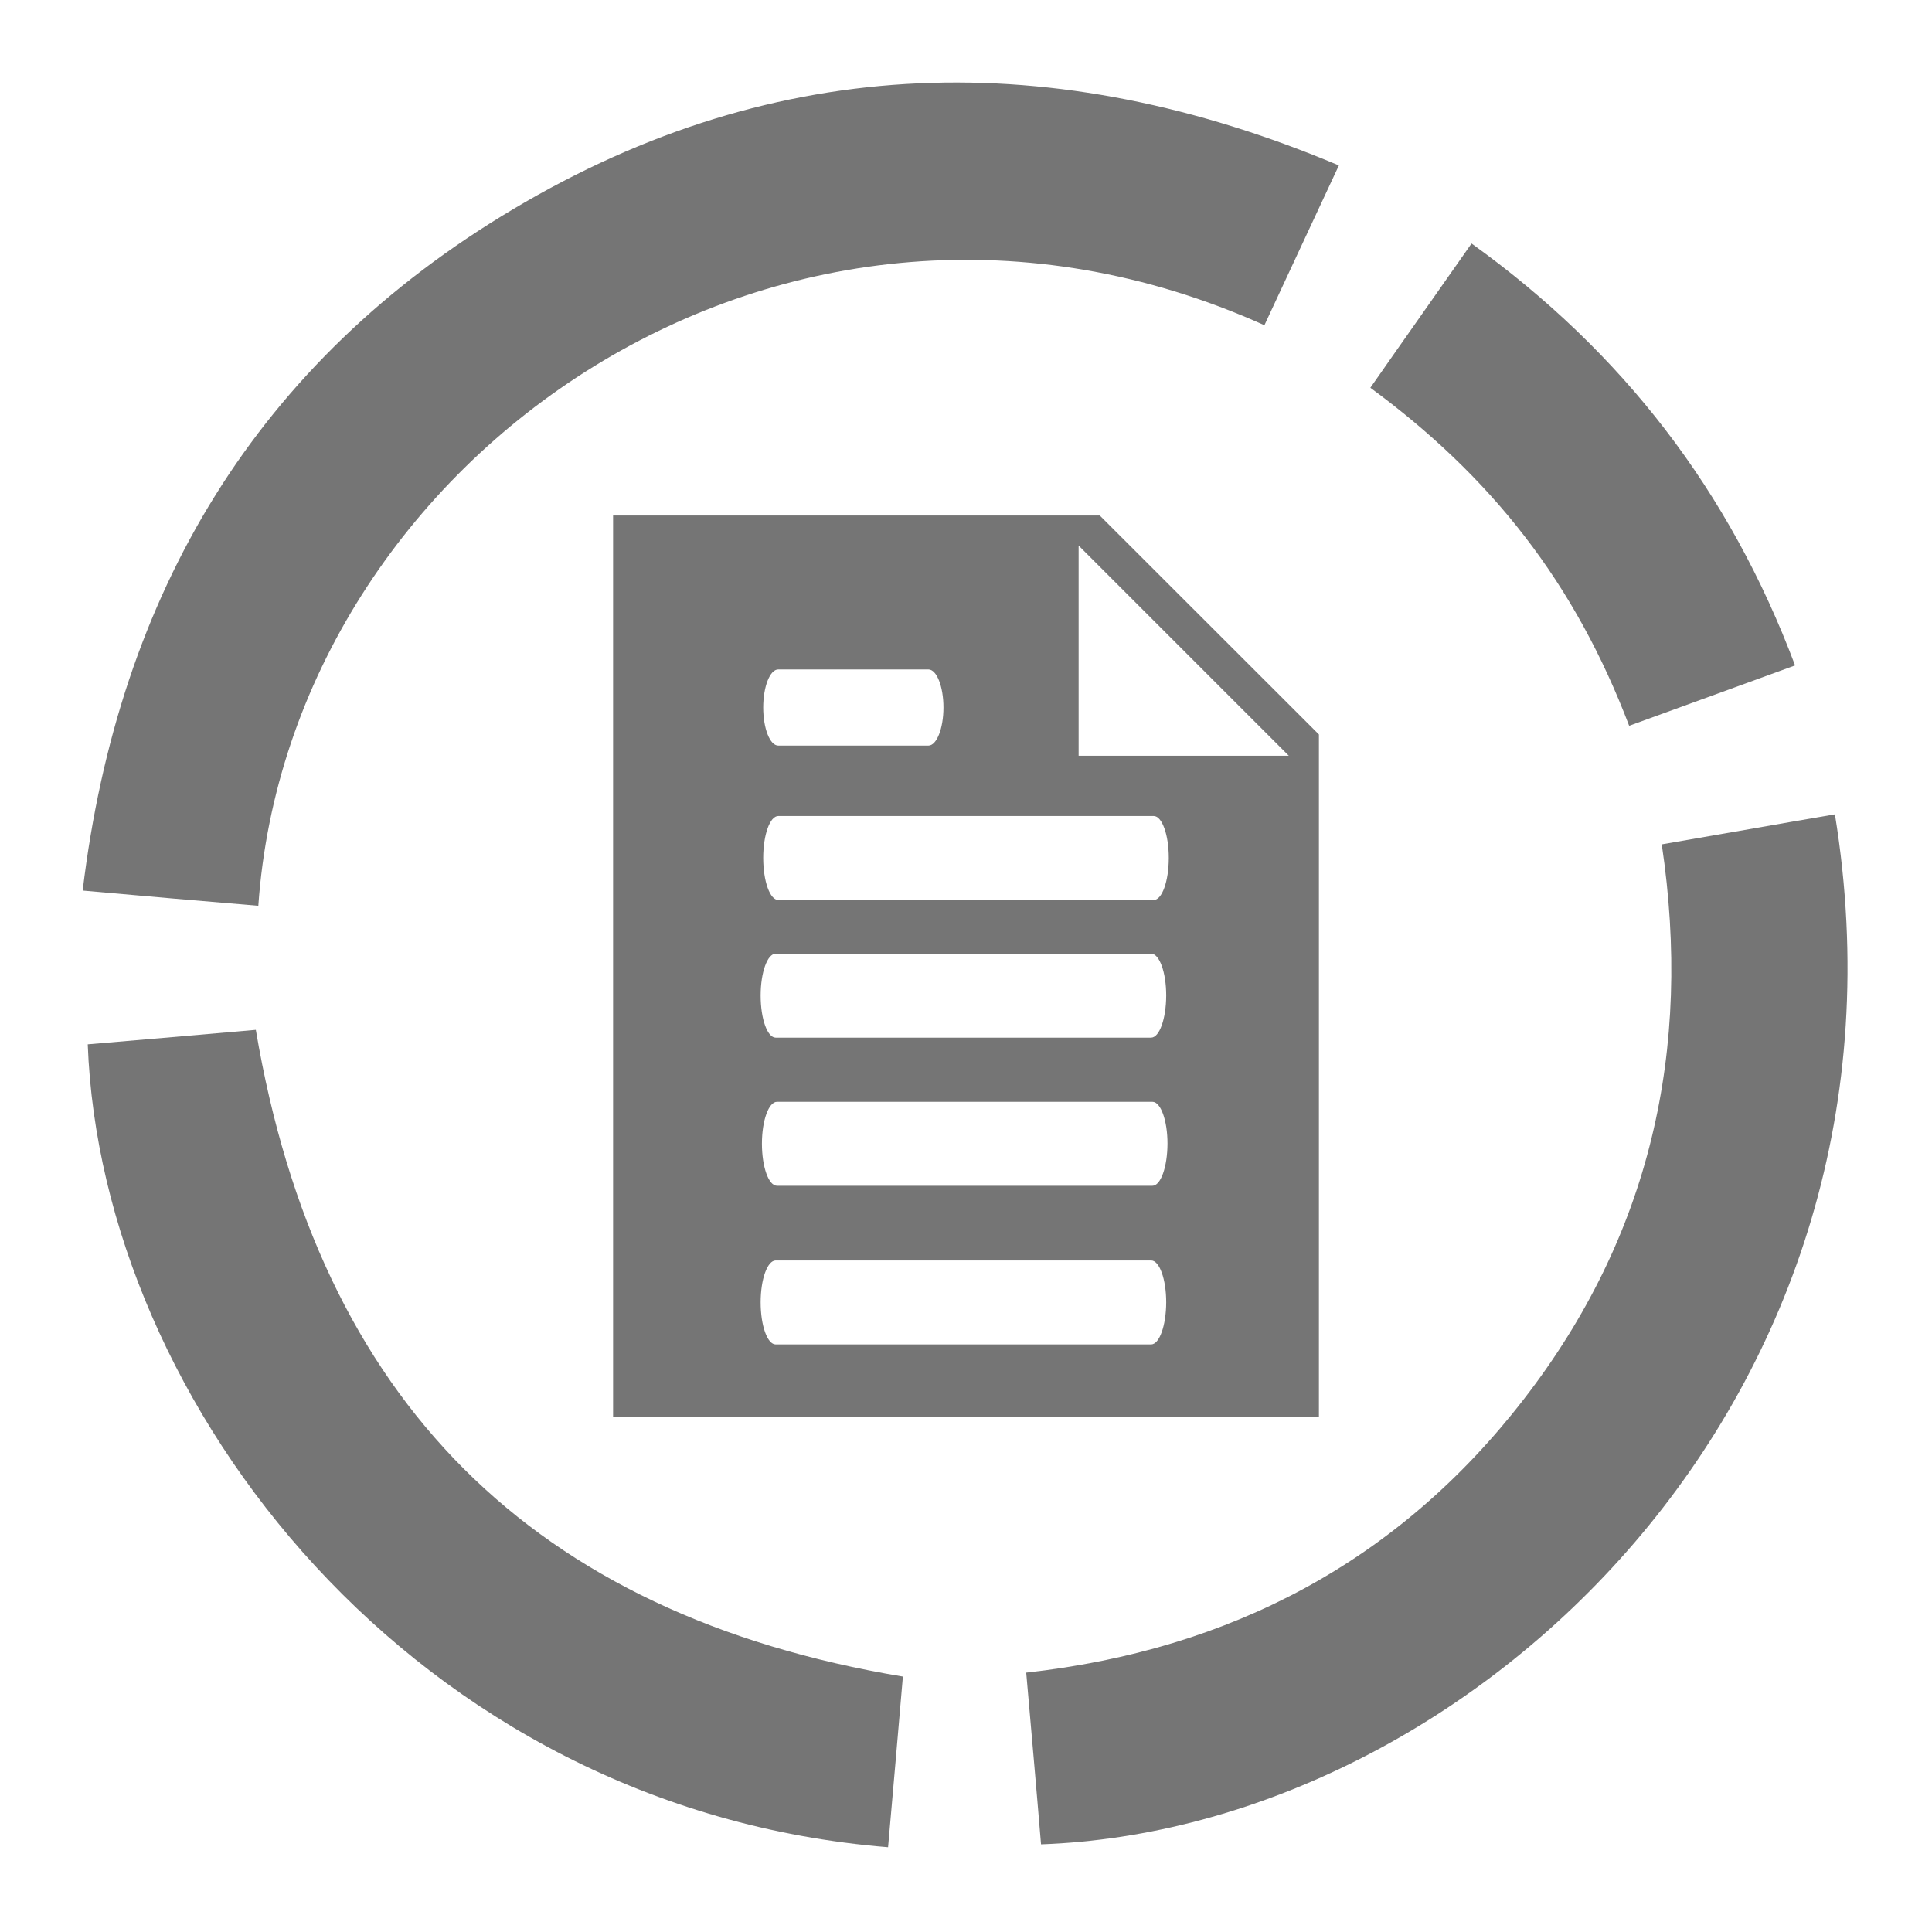
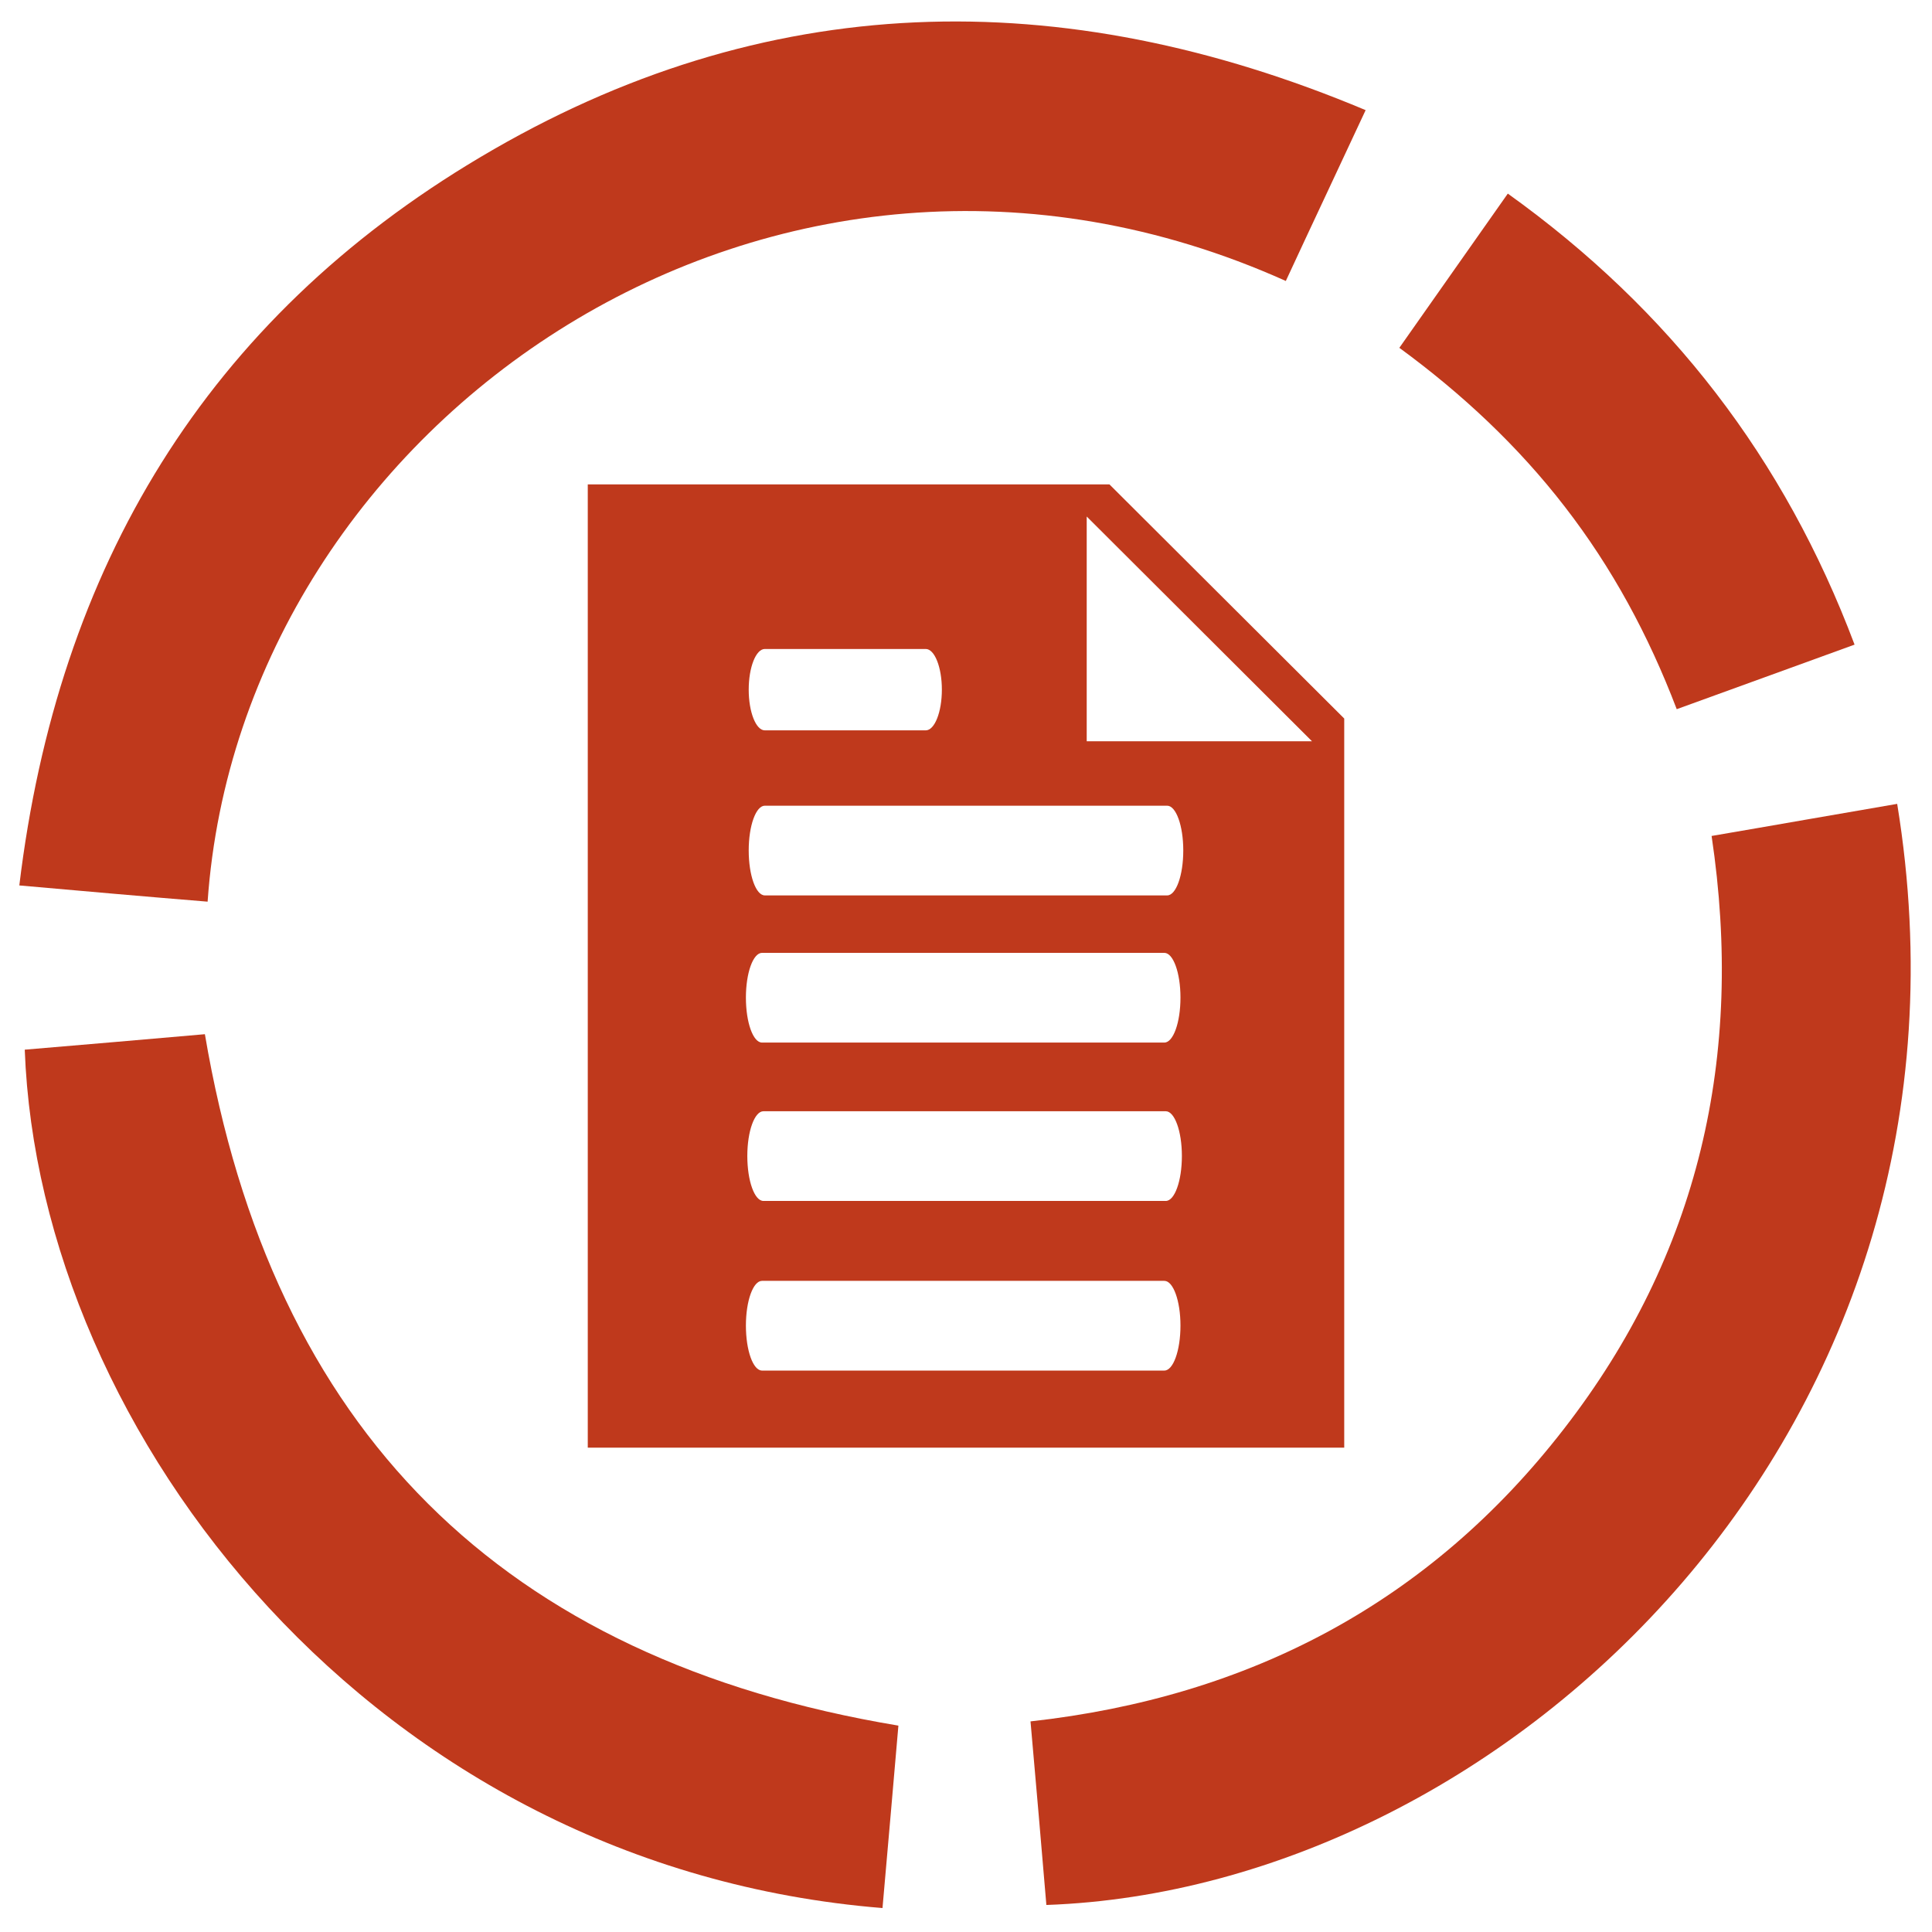
- <svg xmlns="http://www.w3.org/2000/svg" xmlns:xlink="http://www.w3.org/1999/xlink" version="1.1" id="Слой_1" x="0px" y="0px" width="24px" height="24px" viewBox="0 0 24 24" enable-background="new 0 0 24 24" xml:space="preserve">
-   <g opacity="0.54">
+ <svg xmlns="http://www.w3.org/2000/svg" xmlns:xlink="http://www.w3.org/1999/xlink" version="1.1" id="Слой_1" x="0px" y="0px" width="100px" height="100px" viewBox="0 0 100 100" enable-background="new 0 0 100 100" xml:space="preserve">
+   <g>
    <g>
      <defs>
-         <rect id="SVGID_1_" x="1.027" y="1" width="21.946" height="22" />
+         <rect id="SVGID_1_" x="1" y="1" width="98" height="98" />
      </defs>
      <clipPath id="SVGID_2_">
        <use xlink:href="#SVGID_1_" overflow="visible" />
      </clipPath>
-       <path clip-path="url(#SVGID_2_)" d="M15.707,4.04c0.301-0.651,0.606-1.298,0.925-1.985c-3.53-1.486-6.97-1.415-10.257,0.543    c-3.179,1.891-4.904,4.765-5.348,8.465c0.754,0.067,1.468,0.13,2.182,0.189C3.6,5.661,9.779,1.373,15.707,4.04L15.707,4.04z     M15.707,4.04" />
-       <path clip-path="url(#SVGID_2_)" d="M22.794,10.116c-0.71,0.121-1.415,0.247-2.151,0.373c0.382,2.56-0.148,4.868-1.711,6.889    c-1.554,2.012-3.638,3.117-6.184,3.4c0.063,0.723,0.126,1.428,0.184,2.133C18.262,22.722,23.975,17.369,22.794,10.116    L22.794,10.116z M22.794,10.116" />
+       <path clip-path="url(#SVGID_2_)" fill="#BF391C" d="M66.554,14.543c1.343-2.901,2.707-5.781,4.131-8.842    C54.923-0.92,39.562-0.601,24.884,8.122C10.686,16.543,2.986,29.346,1,45.83c3.369,0.3,6.557,0.579,9.746,0.84    C12.49,21.764,40.084,2.661,66.554,14.543L66.554,14.543z M66.554,14.543" />
+       <path clip-path="url(#SVGID_2_)" fill="#BF391C" d="M98.198,41.608c-3.169,0.54-6.318,1.101-9.606,1.661    c1.704,11.403-0.662,21.684-7.64,30.686c-6.938,8.962-16.243,13.884-27.613,15.144c0.281,3.22,0.561,6.361,0.821,9.502    C77.964,97.76,103.472,73.914,98.198,41.608L98.198,41.608z M98.198,41.608" />
    </g>
-     <path d="M3.178,12.793c-0.678,0.059-1.383,0.121-2.088,0.18c0.166,4.468,4.064,9.498,9.942,9.974   c0.063-0.723,0.126-1.433,0.184-2.12C6.618,20.059,3.955,17.396,3.178,12.793L3.178,12.793z M3.178,12.793" />
-     <path d="M18.94,6.663c0.548,0.71,0.97,1.491,1.298,2.353c0.683-0.247,1.356-0.494,2.061-0.75c-0.813-2.164-2.138-3.889-4.019-5.241   c-0.417,0.597-0.831,1.181-1.257,1.792C17.75,5.351,18.397,5.958,18.94,6.663L18.94,6.663z M18.94,6.663" />
+     <path fill="#BF391C" d="M10.605,53.53c-3.029,0.261-6.176,0.54-9.324,0.801C2.022,74.235,19.429,96.64,45.678,98.76   c0.281-3.221,0.562-6.382,0.823-9.442C25.967,85.897,14.075,74.035,10.605,53.53L10.605,53.53z M10.605,53.53" />
+     <path fill="#BF391C" d="M80.992,26.225c2.446,3.161,4.331,6.641,5.795,10.482c3.048-1.101,6.056-2.2,9.205-3.341   c-3.63-9.641-9.546-17.323-17.948-23.345c-1.864,2.661-3.71,5.262-5.614,7.982C75.679,20.384,78.566,23.085,80.992,26.225   L80.992,26.225z M80.992,26.225" />
    <g>
-       <path d="M13.662,6.404H7.616v11.193h8.768V9.124L13.662,6.404z M9.668,8.316h1.865c0.103,0,0.187,0.212,0.187,0.473    c0,0.26-0.084,0.473-0.187,0.473H9.668c-0.103,0-0.187-0.212-0.187-0.473C9.481,8.529,9.565,8.316,9.668,8.316L9.668,8.316z     M14.332,11.18H9.668c-0.103,0-0.187-0.232-0.187-0.523c0-0.288,0.084-0.52,0.187-0.52h4.664c0.103,0,0.187,0.232,0.187,0.52    C14.519,10.948,14.435,11.18,14.332,11.18L14.332,11.18z M13.399,9.389V6.777l2.611,2.611H13.399z M13.399,9.389 M14.299,12.89    H9.636c-0.103,0-0.187-0.232-0.187-0.523c0-0.288,0.084-0.52,0.187-0.52h4.664c0.103,0,0.187,0.232,0.187,0.52    C14.486,12.658,14.402,12.89,14.299,12.89L14.299,12.89z M14.316,14.73H9.652c-0.103,0-0.187-0.232-0.187-0.523    c0-0.288,0.084-0.52,0.187-0.52h4.664c0.103,0,0.187,0.232,0.187,0.52C14.502,14.498,14.418,14.73,14.316,14.73L14.316,14.73z     M14.299,16.701H9.636c-0.103,0-0.187-0.232-0.187-0.523c0-0.288,0.084-0.52,0.187-0.52h4.664c0.103,0,0.187,0.232,0.187,0.52    C14.486,16.469,14.402,16.701,14.299,16.701L14.299,16.701z" />
+       <g>
+         <path fill="#BF391C" d="M57.423,25.071h-27v49.859h39.154V37.191L57.423,25.071z M39.587,33.591h8.33     c0.459,0,0.834,0.947,0.834,2.106c0,1.16-0.375,2.106-0.834,2.106h-8.33c-0.46,0-0.834-0.947-0.834-2.106     C38.753,34.538,39.127,33.591,39.587,33.591L39.587,33.591z M60.413,46.346H39.587c-0.46,0-0.834-1.032-0.834-2.329     c0-1.282,0.374-2.314,0.834-2.314h20.825c0.459,0,0.834,1.032,0.834,2.314C61.247,45.313,60.872,46.346,60.413,46.346     L60.413,46.346z M56.248,38.367V26.735l11.661,11.633H56.248z M56.248,38.367 M60.267,53.963H39.442     c-0.46,0-0.834-1.032-0.834-2.329c0-1.282,0.374-2.314,0.834-2.314h20.825c0.459,0,0.834,1.032,0.834,2.314     C61.101,52.931,60.726,53.963,60.267,53.963L60.267,53.963z M60.34,62.161H39.515c-0.46,0-0.834-1.032-0.834-2.329     c0-1.282,0.374-2.314,0.834-2.314H60.34c0.459,0,0.834,1.032,0.834,2.314C61.174,61.129,60.799,62.161,60.34,62.161L60.34,62.161     z M60.267,70.94H39.442c-0.46,0-0.834-1.032-0.834-2.329c0-1.282,0.374-2.314,0.834-2.314h20.825     c0.459,0,0.834,1.032,0.834,2.314C61.101,69.908,60.726,70.94,60.267,70.94L60.267,70.94z" />
+       </g>
    </g>
  </g>
</svg>
